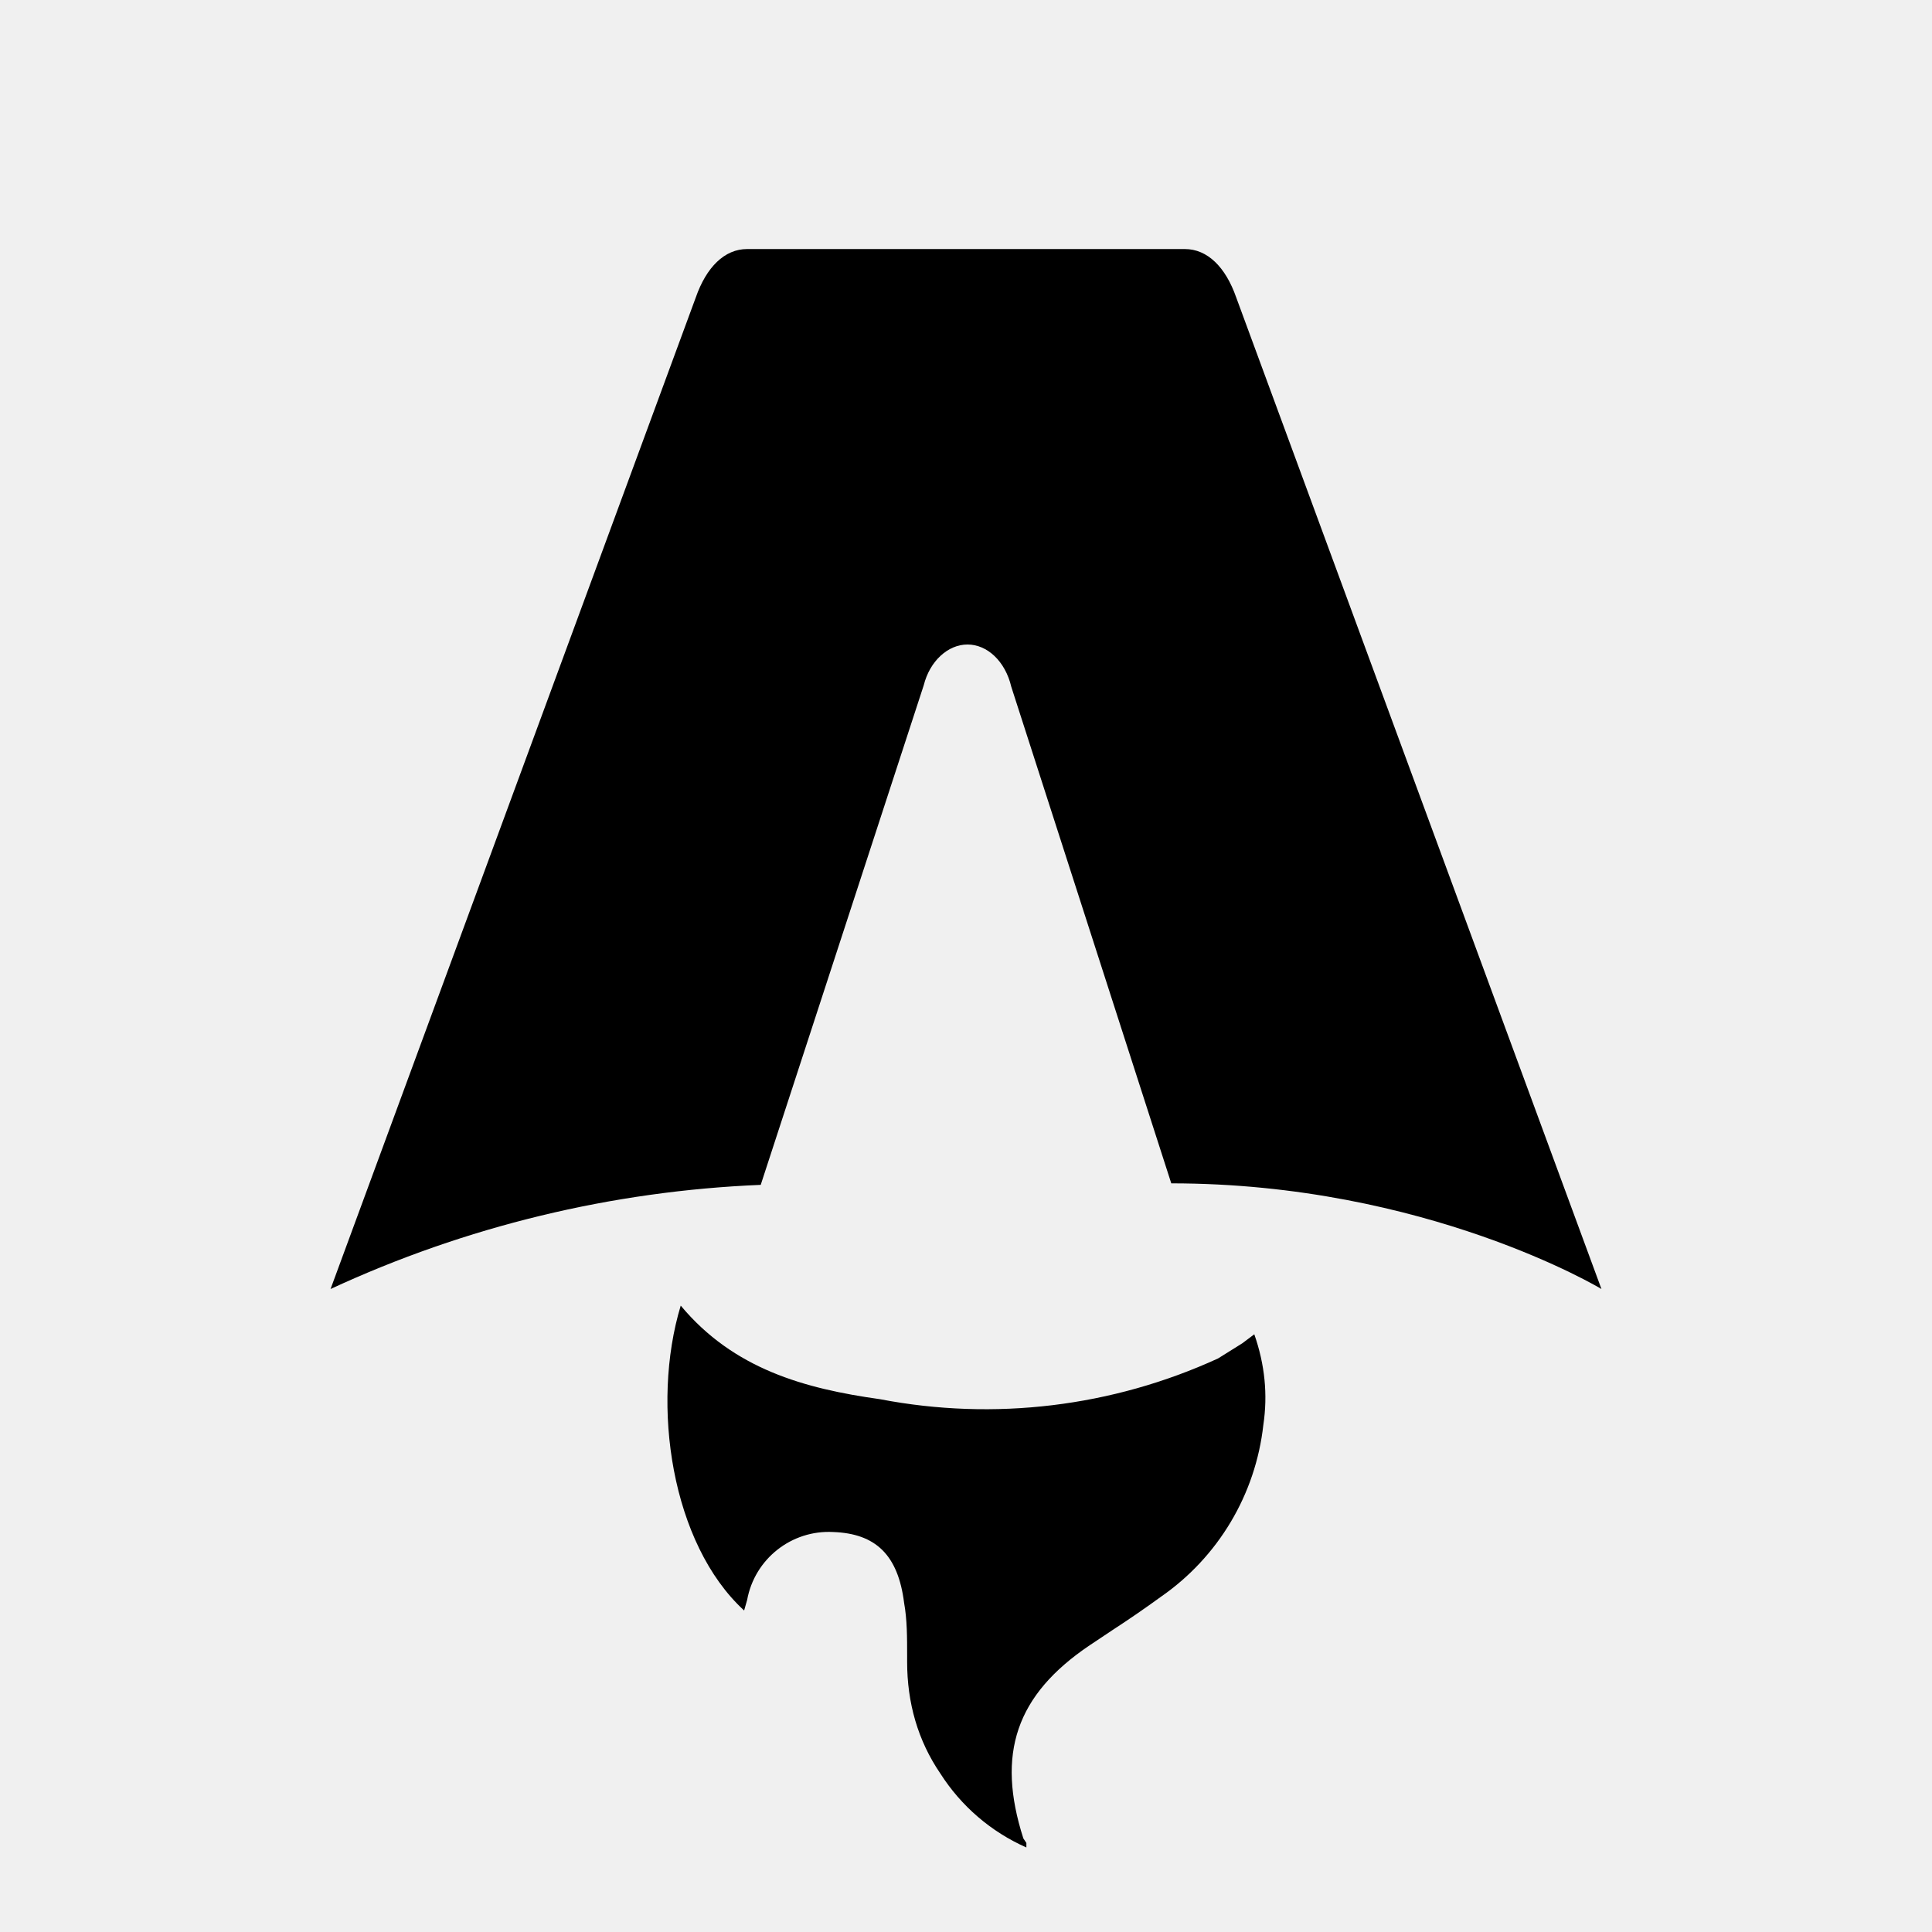
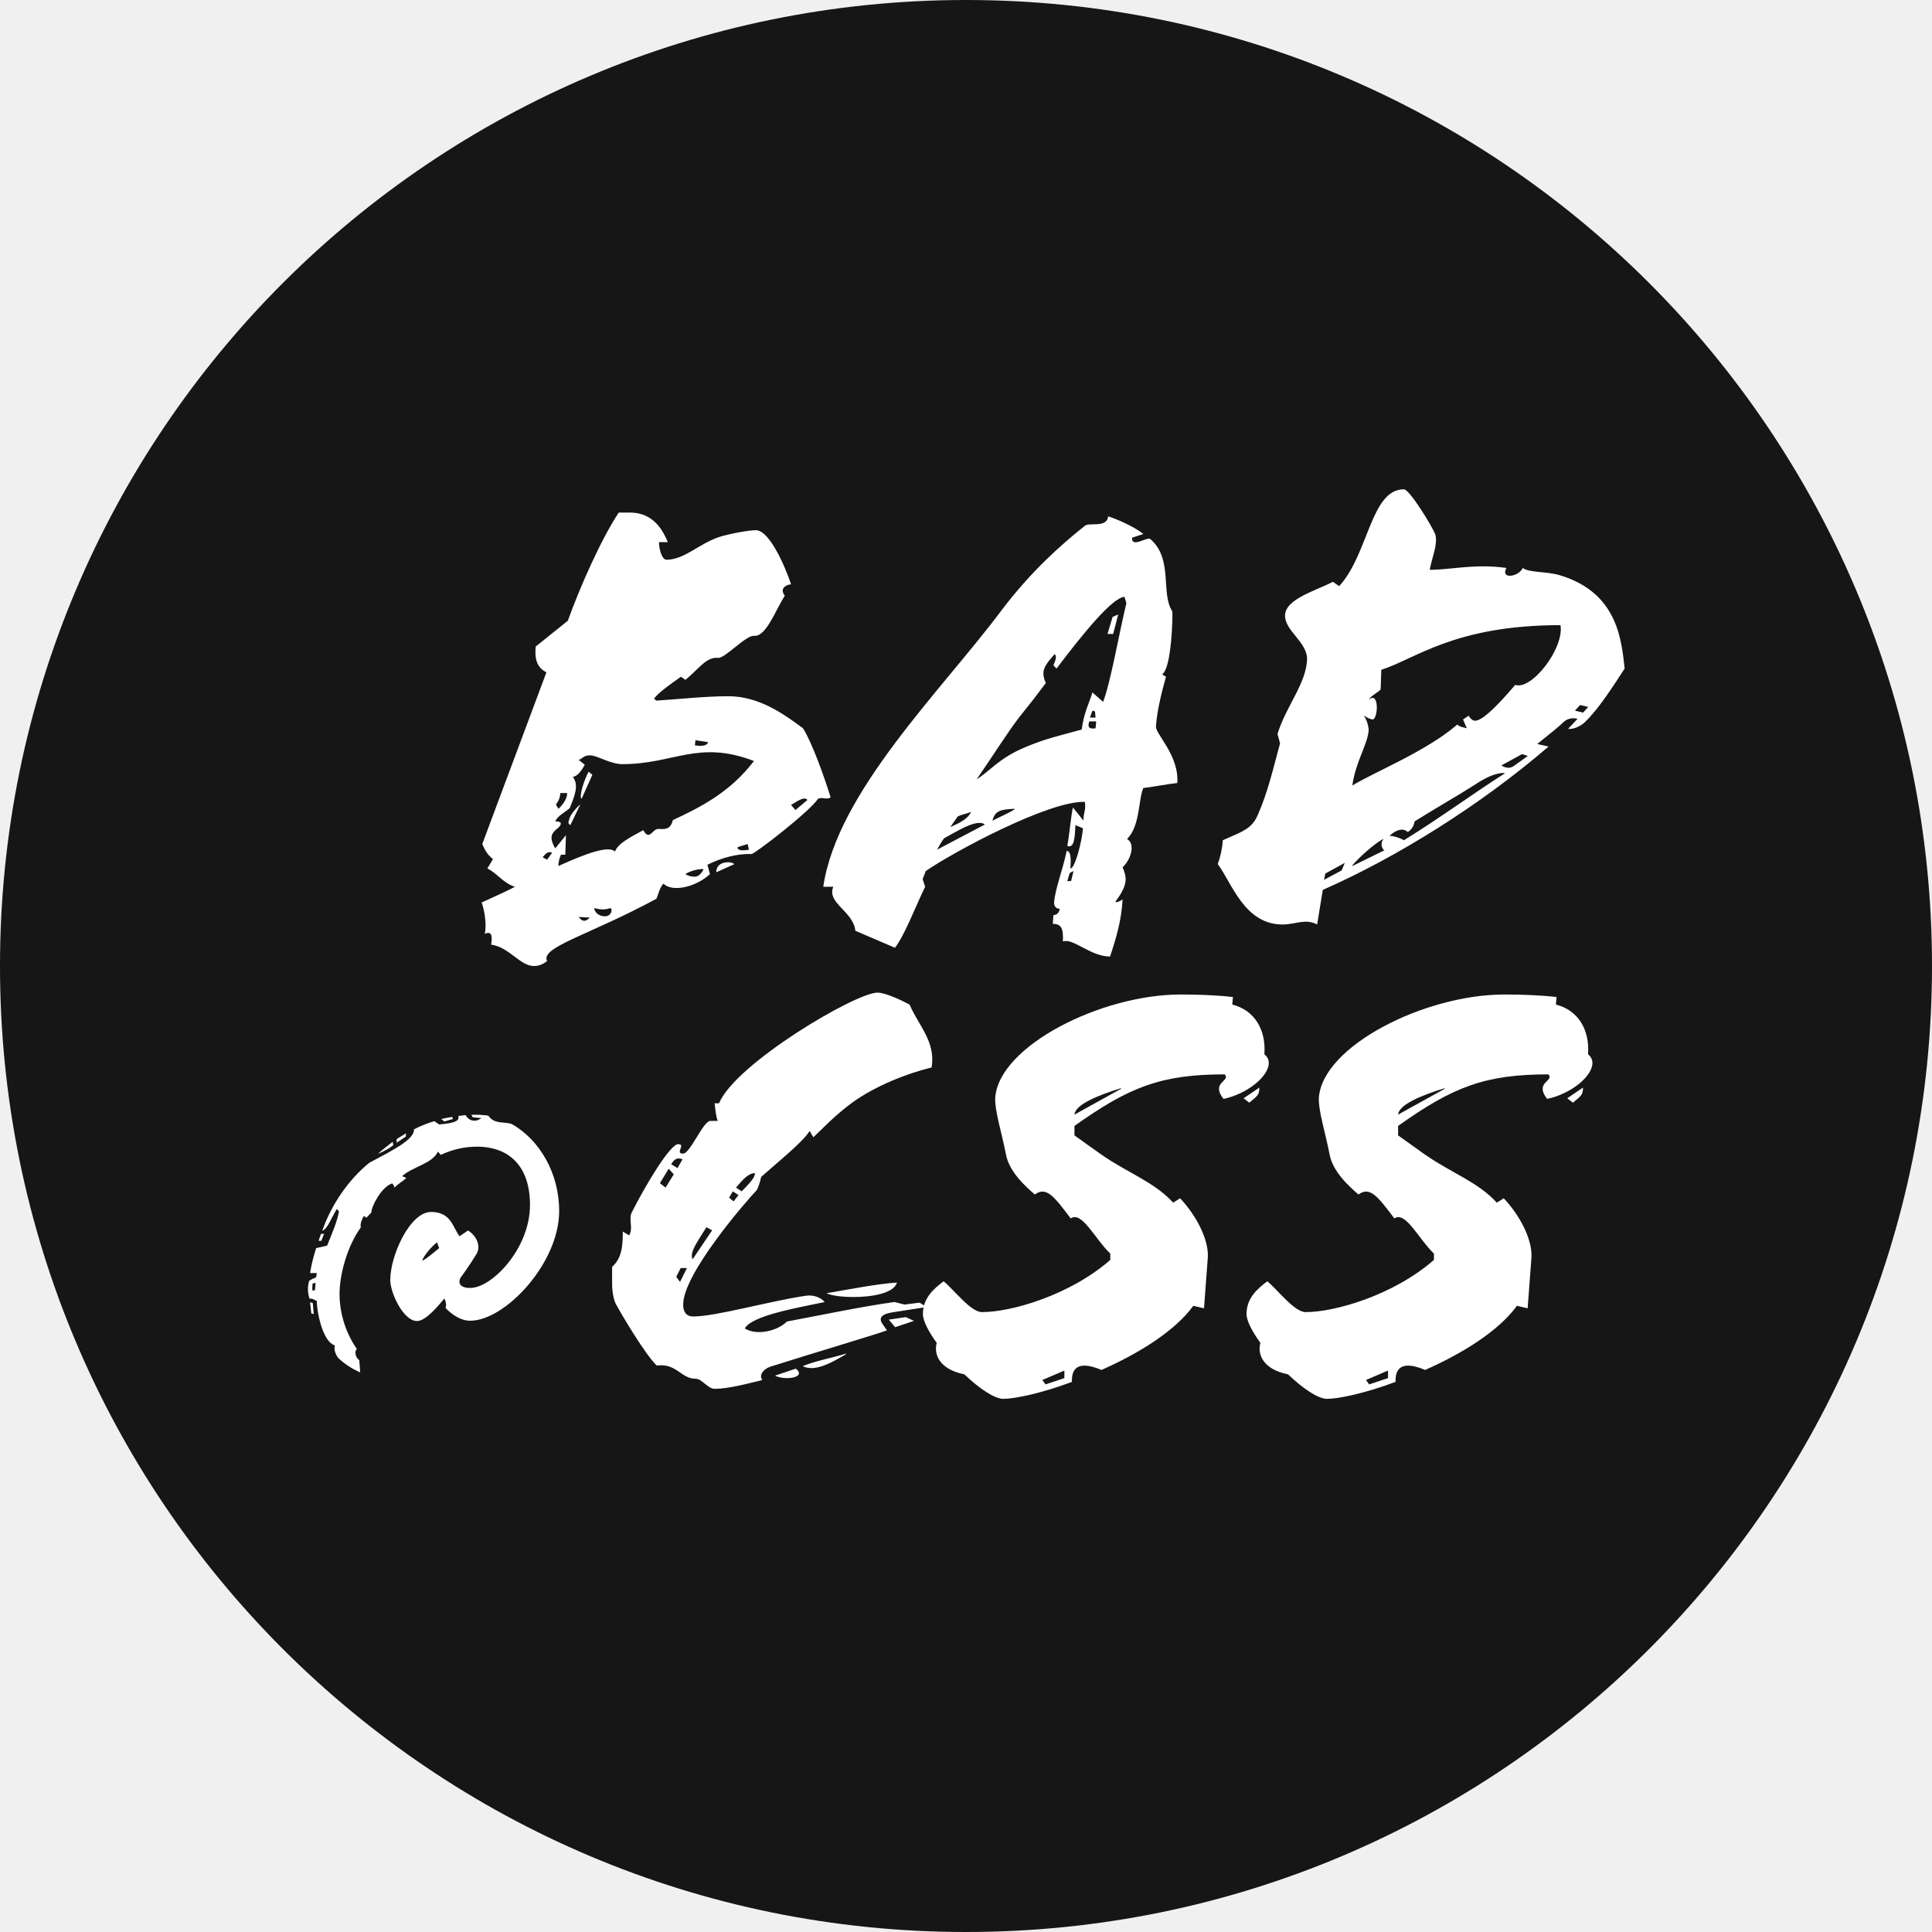
- <svg xmlns="http://www.w3.org/2000/svg" fill="none" viewBox="0 0 128 128">
-   <path d="M50.4 78.5a75.1 75.1 0 0 0-28.5 6.9l24.2-65.7c.7-2 1.9-3.2 3.4-3.2h29c1.5 0 2.7 1.2 3.4 3.2l24.2 65.7s-11.6-7-28.5-7L67 45.5c-.4-1.7-1.6-2.8-2.9-2.8-1.3 0-2.5 1.1-2.9 2.7L50.4 78.5Zm-1.1 28.2Zm-4.2-20.2c-2 6.6-.6 15.8 4.2 20.2a17.5 17.5 0 0 1 .2-.7 5.5 5.5 0 0 1 5.7-4.5c2.8.1 4.3 1.5 4.7 4.7.2 1.1.2 2.3.2 3.5v.4c0 2.7.7 5.2 2.2 7.4a13 13 0 0 0 5.7 4.9v-.3l-.2-.3c-1.8-5.6-.5-9.5 4.4-12.8l1.5-1a73 73 0 0 0 3.2-2.2 16 16 0 0 0 6.8-11.4c.3-2 .1-4-.6-6l-.8.6-1.6 1a37 37 0 0 1-22.4 2.7c-5-.7-9.7-2-13.2-6.2Z" />
-   <style>
-         path { fill: #000; }
-         @media (prefers-color-scheme: dark) {
-             path { fill: #FFF; }
-         }
-     </style>
+ <svg xmlns="http://www.w3.org/2000/svg" width="64" height="64" viewBox="0 0 64 64" fill="none">
+   <rect width="64" height="64" rx="32" fill="#161616" />
+   <path d="M20.622 25.313C20.205 25.313 19.789 25.021 19.539 25.021C19.31 25.021 19.268 25.167 19.164 25.167L19.372 25.334C19.268 25.521 19.122 25.73 18.976 25.73C19.185 26.021 19.039 26.354 18.872 26.771C18.706 26.917 18.476 27.021 18.393 27.209C18.664 27.209 18.581 27.334 18.497 27.417C18.289 27.584 18.164 27.709 18.393 28.104L18.747 27.667L18.726 28.313H18.581C18.539 28.417 18.497 28.542 18.497 28.688C19.414 28.271 20.164 28 20.372 28.209C20.476 27.938 20.851 27.75 21.309 27.5C21.518 27.875 21.601 27.459 21.809 27.459C21.976 27.459 22.205 27.521 22.289 27.167C23.184 26.75 24.184 26.25 24.976 25.209C23.122 24.5 22.33 25.313 20.622 25.313ZM17.747 21.417L18.81 20.563C19.206 19.459 19.914 17.855 20.497 16.98H20.872C21.705 16.98 21.997 17.668 22.122 17.959H21.83C21.83 18.209 21.934 18.542 22.08 18.542C22.664 18.542 23.143 18.022 23.809 17.793C24.205 17.668 24.83 17.563 25.038 17.563C25.497 17.563 26.017 18.792 26.205 19.355C25.997 19.376 25.83 19.521 25.997 19.73C25.684 20.23 25.372 21.105 24.976 21.063C24.705 21.042 24.018 21.813 23.788 21.792C23.393 21.751 23.122 22.188 22.705 22.521L22.559 22.417C22.33 22.584 21.851 22.896 21.664 23.146L21.747 23.209C22.414 23.167 23.372 23.063 24.122 23.063C25.143 23.063 25.955 23.646 26.601 24.125C26.913 24.625 27.309 25.75 27.517 26.417C27.372 26.5 27.247 26.396 27.101 26.459C26.809 26.896 24.997 28.292 24.893 28.292C24.434 28.271 23.893 28.417 23.434 28.646L23.518 28.958C23.038 29.396 22.268 29.562 21.976 29.271C21.872 29.375 21.809 29.604 21.747 29.771C19.518 30.979 17.893 31.375 18.122 31.833C17.976 31.958 17.831 32 17.685 32C17.226 32 16.872 31.375 16.268 31.292C16.31 31.062 16.31 30.812 16.06 30.937C16.122 30.646 16.06 30.188 15.956 29.896C16.31 29.729 16.706 29.562 17.06 29.375C16.685 29.271 16.435 28.896 16.143 28.771L16.331 28.458C16.122 28.292 16.06 28.146 15.976 27.959L18.101 22.271C17.768 22.105 17.706 21.792 17.747 21.417ZM23.455 24.584L23.038 24.521L23.018 24.688C23.226 24.73 23.434 24.709 23.455 24.584ZM24.809 28.146L24.768 27.959L24.434 28.063C24.413 28.209 24.726 28.167 24.809 28.146ZM19.539 30.396L19.164 30.375C19.206 30.417 19.247 30.458 19.268 30.479C19.31 30.5 19.351 30.5 19.372 30.5C19.414 30.5 19.476 30.458 19.539 30.396ZM23.018 29.042C23.122 29.042 23.226 28.958 23.309 28.792C23.122 28.771 22.809 28.875 22.705 28.958C22.809 29.021 22.913 29.042 23.018 29.042ZM18.789 26.271H18.56C18.56 26.396 18.497 26.563 18.414 26.646L18.497 26.792C18.664 26.646 18.789 26.438 18.789 26.271ZM20.205 30.083C19.997 30.167 19.789 30.104 19.685 30.083C19.685 30.188 19.81 30.354 20.039 30.354C20.268 30.354 20.309 30.083 20.205 30.083ZM18.289 28.25C18.164 28.188 18.081 28.271 17.976 28.396L18.122 28.479L18.289 28.25ZM19.226 26.646L18.893 27.334C18.831 27.292 18.81 27.25 18.851 27.167C18.872 27 19.101 26.75 19.226 26.646ZM24.33 28.625L23.726 28.896C23.726 28.688 23.872 28.563 24.122 28.563C24.205 28.563 24.268 28.583 24.33 28.625ZM26.205 26.667L26.351 26.834L26.747 26.5C26.642 26.354 26.351 26.584 26.205 26.667ZM19.622 25.667L19.268 26.459C19.164 26.417 19.351 25.834 19.497 25.563L19.622 25.667ZM39 25.938C38.625 25.979 38.229 26.063 37.875 26.104C37.709 26.459 37.771 27.375 37.334 27.792C37.625 27.959 37.459 28.479 37.188 28.729C37.313 29.042 37.396 29.271 36.959 29.854C36.938 29.938 37.146 29.833 37.188 29.792C37.146 30.5 36.98 31.062 36.771 31.687C36.125 31.687 35.542 31.062 35.209 31.187C35.23 30.771 35.167 30.604 34.876 30.604L34.896 30.312C35 30.312 35.084 30.25 35.105 30.104C35 30.104 34.917 30.042 34.917 29.896C34.959 29.417 35.209 28.813 35.334 28.188C35.48 28.188 35.48 28.458 35.459 28.771C35.605 28.771 35.834 27.917 35.875 27.438L35.625 27.334C35.605 27.667 35.605 28.125 35.355 28.021C35.417 27.729 35.48 27 35.542 26.75L35.896 27.188C35.875 26.938 35.98 26.875 35.938 26.563C34.751 26.521 31.605 28.209 30.667 28.854L30.563 29.125L30.647 29.375C30.292 30.104 29.98 30.958 29.647 31.396L28.334 30.833C28.272 30.188 27.376 29.917 27.605 29.375H27.272C27.73 26.229 31.209 22.855 33.167 20.23C34.146 18.938 35.125 18.063 35.938 17.418C36.084 17.293 36.667 17.501 36.709 17.105C36.98 17.188 37.563 17.438 37.875 17.688L37.5 17.813C37.479 18.168 38 17.772 38.104 17.855C38.875 18.522 38.438 19.646 38.834 20.251C38.854 20.355 38.813 22.146 38.5 22.334C38.542 22.375 38.563 22.375 38.625 22.417C38.5 22.875 38.334 23.48 38.292 24.063C38.271 24.313 39.063 25.021 39 25.938ZM37.313 19.98L37.25 19.771C36.855 19.792 35.896 20.959 35 22.146L34.896 22.042C34.959 21.876 35.021 21.751 34.938 21.667C34.605 22.042 34.459 22.23 34.646 22.625C34.334 23.042 34.042 23.417 33.771 23.75C33.396 24.23 32.834 25.125 32.355 25.813C32.771 25.563 33.084 25.125 33.917 24.771C34.646 24.459 35.084 24.375 35.834 24.167C35.896 23.625 36.105 23.23 36.188 22.938L36.542 23.25C36.792 22.605 37.084 20.917 37.313 19.98ZM36.313 23.896H36.084C36 24.146 36.146 24.146 36.292 24.125L36.313 23.896ZM36.292 23.771L36.271 23.563L36.188 23.542L36.105 23.771H36.292ZM35.563 28.854L35.438 28.917L35.355 29.188H35.48L35.563 28.854ZM32.626 27.313C32.355 27.104 31.667 27.563 31.271 27.771C31.167 27.917 31.126 28 31.042 28.146L32.626 27.313ZM32.876 27.188C33.063 27.084 33.376 26.959 33.605 26.813V26.792C33.146 26.813 32.959 26.854 32.876 27.188ZM37.042 20.355L36.875 21.001H36.688L36.855 20.438L37.042 20.355ZM31.48 27.396C31.563 27.354 32.042 27.188 32.167 26.896C32.001 26.959 31.876 26.979 31.73 27.042L31.48 27.396ZM53.819 22.146C53.465 22.688 52.965 23.48 52.506 23.917C52.36 24.063 52.11 24.167 51.944 24.146L52.256 23.813C52.131 23.771 51.923 23.792 51.798 23.917C51.673 24.042 51.34 24.313 50.923 24.646L51.298 24.73C49.027 26.688 46.236 28.417 43.819 29.479L43.632 30.625C43.236 30.417 42.924 30.625 42.486 30.625C41.215 30.625 40.799 29.229 40.34 28.625C40.424 28.396 40.486 28.125 40.507 27.834L41.028 27.604C41.319 27.459 41.528 27.334 41.674 26.979C42.007 26.209 42.153 25.542 42.403 24.625L42.319 24.313C42.611 23.375 43.257 22.667 43.298 21.855C43.319 21.271 42.549 20.896 42.569 20.376C42.59 19.834 43.611 19.563 44.153 19.272L44.361 19.417C45.34 18.355 45.403 16.209 46.507 16.209C46.694 16.209 47.444 17.438 47.548 17.709C47.632 18.043 47.444 18.438 47.361 18.876C48.069 18.876 48.84 18.667 49.902 18.813C49.694 19.209 50.319 19.105 50.444 18.813C50.652 18.98 51.236 18.917 51.694 19.063C53.61 19.646 53.715 21.251 53.819 22.146ZM52.61 23.417L52.34 23.355L52.173 23.542L52.444 23.605L52.61 23.417ZM51.694 20.709C48.173 20.709 46.882 21.834 45.757 22.188L45.736 22.834C45.653 22.938 45.486 23 45.361 23.146V23.167C45.694 22.896 45.653 23.834 45.465 23.834C45.361 23.813 45.278 23.771 45.194 23.709V23.73C45.278 23.855 45.319 24 45.34 24.167C45.319 24.646 44.903 25.23 44.798 26.021C45.548 25.563 47.236 24.896 48.277 24C48.361 24.084 48.444 24.084 48.59 24.125L48.465 23.834L48.652 23.709C48.736 23.855 48.819 23.875 48.861 23.875C49.069 23.875 49.465 23.542 50.194 22.688C50.736 22.875 51.819 21.48 51.694 20.709ZM50.611 25.042L50.423 24.98L49.736 25.355C49.861 25.438 50.027 25.48 50.173 25.355L50.611 25.042ZM49.84 25.625V25.605C49.465 25.605 49.132 25.813 48.715 26.084C48.257 26.375 47.527 26.792 46.861 27.209C46.84 27.334 46.778 27.479 46.632 27.563C46.486 27.417 46.257 27.479 46.028 27.688C46.153 27.688 46.361 27.75 46.507 27.834C47.694 27.104 48.882 26.229 49.84 25.625ZM44.798 28.667V28.688L45.861 28.167C45.778 28.125 45.715 27.938 45.819 27.813V27.792C45.507 27.959 44.986 28.438 44.798 28.667ZM44.548 28.583L43.903 28.938L43.861 29.146L44.444 28.833L44.548 28.583Z" fill="white" />
+   <path d="M30.86 35.361C30.006 35.569 28.985 35.986 28.256 36.507C27.652 36.944 27.194 37.444 26.944 37.673L26.819 37.465C26.589 37.84 25.798 38.465 25.215 38.986C25.194 39.09 25.131 39.319 25.069 39.423C24.694 39.819 22.631 42.194 22.631 43.215C22.631 43.465 22.735 43.61 22.965 43.61C23.715 43.61 25.444 43.11 26.694 42.923C26.985 42.881 27.214 43.006 27.319 43.131C26.319 43.34 24.902 43.59 24.673 44.006C25.069 44.256 25.756 44.09 26.069 43.777C27.173 43.569 28.568 43.277 29.631 43.131L29.964 43.215L30.464 43.152L30.693 43.298L29.61 43.465C29.339 43.506 29.048 43.59 29.235 43.86L29.381 44.069C29.193 44.152 26.881 44.84 25.506 45.277C25.277 45.36 25.131 45.569 25.256 45.714C24.819 45.819 24.152 46.006 23.673 46.006C23.444 46.006 23.256 45.673 23.048 45.673C22.548 45.673 22.423 45.152 21.756 45.235C21.381 44.881 20.59 43.548 20.423 43.235C20.319 43.069 20.277 42.756 20.277 42.527V41.965C20.611 41.673 20.631 41.236 20.631 40.798L20.84 40.923C20.986 40.694 20.819 40.402 20.923 40.173C21.361 39.298 22.194 37.902 22.465 37.902C22.735 37.902 22.34 38.215 22.631 38.215C22.86 38.215 23.298 37.132 23.527 37.132H23.777C23.715 36.986 23.694 36.736 23.673 36.548H23.819C24.36 35.236 28.339 32.882 29.068 32.882C29.318 32.882 29.818 33.111 30.131 33.278C30.422 33.965 31.006 34.507 30.86 35.361ZM28.027 44.84V44.86C27.631 45.089 27.235 45.319 26.881 45.319C26.777 45.319 26.673 45.298 26.589 45.256C26.985 45.089 27.548 44.985 28.027 44.84ZM26.069 45.652C25.944 45.652 25.798 45.631 25.673 45.569L26.36 45.339C26.61 45.527 26.381 45.652 26.069 45.652ZM22.61 38.402C22.444 38.34 22.34 38.382 22.235 38.569L22.444 38.694L22.61 38.402ZM23.59 40.756L23.402 40.652L23.152 41.048C23.069 41.194 22.84 41.527 22.944 41.715L23.59 40.756ZM22.756 42.006H22.548L22.402 42.298L22.527 42.465L22.756 42.006ZM30.277 43.756L29.652 43.965L29.443 43.715L30.006 43.631L30.277 43.756ZM28.277 42.965C27.902 42.965 27.548 42.923 27.381 42.84C28.214 42.694 29.089 42.527 29.714 42.486C29.61 42.84 28.902 42.965 28.277 42.965ZM24.381 39.34L24.569 39.465C25.006 39.027 25.006 38.944 25.006 38.861C24.798 38.861 24.61 39.069 24.381 39.34ZM24.465 39.59L24.277 39.465L24.152 39.673L24.298 39.798L24.465 39.59ZM22.319 38.902L22.152 38.715L21.86 39.194L22.048 39.34L22.319 38.902ZM40.842 33.028L40.821 33.278C41.571 33.465 41.946 34.132 41.884 34.923C41.988 35.007 42.03 35.111 42.03 35.215C42.03 35.653 41.321 36.236 40.53 36.403C40.092 35.84 40.78 35.819 40.571 35.59C38.467 35.59 37.405 36.007 35.593 37.298V37.611L36.468 38.236C37.363 38.861 38.238 39.152 38.863 39.84L39.092 39.694C39.696 40.34 40.051 41.131 40.009 41.673L39.884 43.34L39.53 43.256C38.926 44.09 37.717 44.84 36.488 45.381C35.843 45.11 35.488 45.214 35.509 45.777C34.509 46.152 33.614 46.339 33.239 46.339C32.947 46.339 32.447 46.006 31.947 45.527C31.114 45.36 30.926 44.86 31.03 44.485C30.759 44.11 30.572 43.756 30.572 43.527C30.572 43.006 30.926 42.694 31.259 42.444C31.614 42.735 32.155 43.465 32.53 43.465C33.509 43.465 35.447 42.902 36.78 41.736V41.527C36.259 41.027 35.843 40.111 35.468 40.361C34.905 39.611 34.655 39.298 34.28 39.569C33.989 39.319 33.426 38.819 33.322 38.236C33.197 37.569 32.947 36.798 32.968 36.361C33.093 34.653 36.468 32.944 39.113 32.944C39.634 32.944 40.321 32.965 40.842 33.028ZM41.384 36.528L41.196 36.382L41.717 36.028C41.717 36.278 41.655 36.298 41.384 36.528ZM37.134 36.069V36.048C36.384 36.278 35.613 36.59 35.593 36.923L37.134 36.069ZM35.259 45.652V45.402L34.53 45.714L34.634 45.86L35.259 45.652ZM51.563 33.028L51.542 33.278C52.292 33.465 52.667 34.132 52.605 34.923C52.709 35.007 52.751 35.111 52.751 35.215C52.751 35.653 52.042 36.236 51.251 36.403C50.813 35.84 51.501 35.819 51.292 35.59C49.188 35.59 48.126 36.007 46.314 37.298V37.611L47.189 38.236C48.084 38.861 48.959 39.152 49.584 39.84L49.813 39.694C50.417 40.34 50.772 41.131 50.73 41.673L50.605 43.34L50.251 43.256C49.647 44.09 48.438 44.84 47.209 45.381C46.564 45.11 46.209 45.214 46.23 45.777C45.23 46.152 44.335 46.339 43.96 46.339C43.668 46.339 43.168 46.006 42.668 45.527C41.835 45.36 41.647 44.86 41.752 44.485C41.481 44.11 41.293 43.756 41.293 43.527C41.293 43.006 41.647 42.694 41.981 42.444C42.335 42.735 42.876 43.465 43.251 43.465C44.23 43.465 46.168 42.902 47.501 41.736V41.527C46.98 41.027 46.564 40.111 46.189 40.361C45.626 39.611 45.376 39.298 45.001 39.569C44.71 39.319 44.147 38.819 44.043 38.236C43.918 37.569 43.668 36.798 43.689 36.361C43.814 34.653 47.189 32.944 49.834 32.944C50.355 32.944 51.042 32.965 51.563 33.028ZM52.105 36.528L51.917 36.382L52.438 36.028C52.438 36.278 52.376 36.298 52.105 36.528ZM47.855 36.069V36.048C47.105 36.278 46.334 36.59 46.314 36.923L47.855 36.069ZM45.98 45.652V45.402L45.251 45.714L45.355 45.86L45.98 45.652Z" fill="white" />
+   <path d="M15.615 36.928H15.776C15.917 36.928 16.047 36.938 16.178 36.958C16.38 37.26 16.712 37.14 16.963 37.24C17.859 37.753 18.523 38.84 18.523 40.118C18.523 41.849 16.732 43.751 15.575 43.751C15.263 43.751 14.971 43.549 14.759 43.328C14.79 43.237 14.78 43.127 14.719 43.016C14.548 43.217 14.116 43.761 13.814 43.761C13.361 43.761 12.928 42.825 12.928 42.402C12.928 41.587 13.582 40.148 14.277 40.148C14.941 40.148 14.991 40.641 15.222 40.953L15.504 40.762C15.796 40.943 15.937 41.285 15.786 41.537C15.665 41.738 15.474 42.03 15.253 42.332C15.192 42.453 15.202 42.593 15.393 42.644C15.454 42.664 15.514 42.664 15.585 42.664C16.289 42.664 17.557 41.366 17.557 39.917C17.557 38.659 16.893 37.985 15.796 37.985C15.393 37.985 14.991 38.075 14.598 38.257L14.508 38.146C14.327 38.548 13.663 38.649 13.321 38.961L13.461 39.021C13.331 39.142 13.19 39.212 13.069 39.343C13.059 39.293 13.029 39.233 12.989 39.202C12.626 39.323 12.294 39.987 12.304 40.158C12.274 40.209 12.174 40.289 12.143 40.339L12.053 40.279C12.002 40.38 11.922 40.511 11.952 40.661C11.499 41.285 11.248 42.221 11.248 42.865C11.248 43.58 11.499 44.224 11.821 44.686C11.741 44.757 11.761 44.958 11.902 45.059L11.932 45.461C11.67 45.35 11.419 45.19 11.197 44.978C11.117 44.867 11.046 44.676 11.097 44.596L11.067 44.556C10.745 44.455 10.513 43.65 10.493 43.096L10.352 43.026L10.252 43.016C10.191 42.825 10.181 42.624 10.242 42.432C10.312 42.372 10.392 42.352 10.473 42.312L10.493 42.171H10.272C10.312 41.909 10.382 41.627 10.473 41.346L10.835 41.265C10.986 40.883 11.177 40.46 11.228 40.128L11.157 40.048C10.946 40.4 10.855 40.702 10.674 40.772C10.976 39.907 11.54 39.082 12.234 38.518C13.029 38.096 13.733 37.743 13.713 37.411C13.924 37.3 14.156 37.21 14.387 37.14L14.548 37.25C14.82 37.22 15.263 37.19 15.182 36.968L15.424 36.938C15.484 37.049 15.575 37.109 15.665 37.119C15.766 37.14 15.866 37.099 15.947 37.039L15.655 37.009L15.615 36.928ZM14.548 41.346L14.478 41.154C14.277 41.305 14.015 41.627 13.985 41.768C14.176 41.668 14.367 41.486 14.548 41.346ZM10.453 42.493L10.352 42.523L10.342 42.744H10.433L10.453 42.493ZM14.981 36.999L15.001 37.069L14.719 37.15L14.619 37.069C14.739 37.039 14.86 37.019 14.981 36.999ZM13.451 37.542L13.441 37.653L13.139 37.854V37.733L13.451 37.542ZM13.009 37.824L13.029 37.934C12.918 38.025 12.767 38.116 12.536 38.216V38.206C12.656 38.096 12.878 37.924 13.009 37.824ZM10.735 40.873L10.644 41.104H10.553L10.634 40.873H10.735ZM10.392 43.529L10.312 43.509L10.272 43.137L10.362 43.167L10.392 43.529Z" fill="white" />
</svg>
